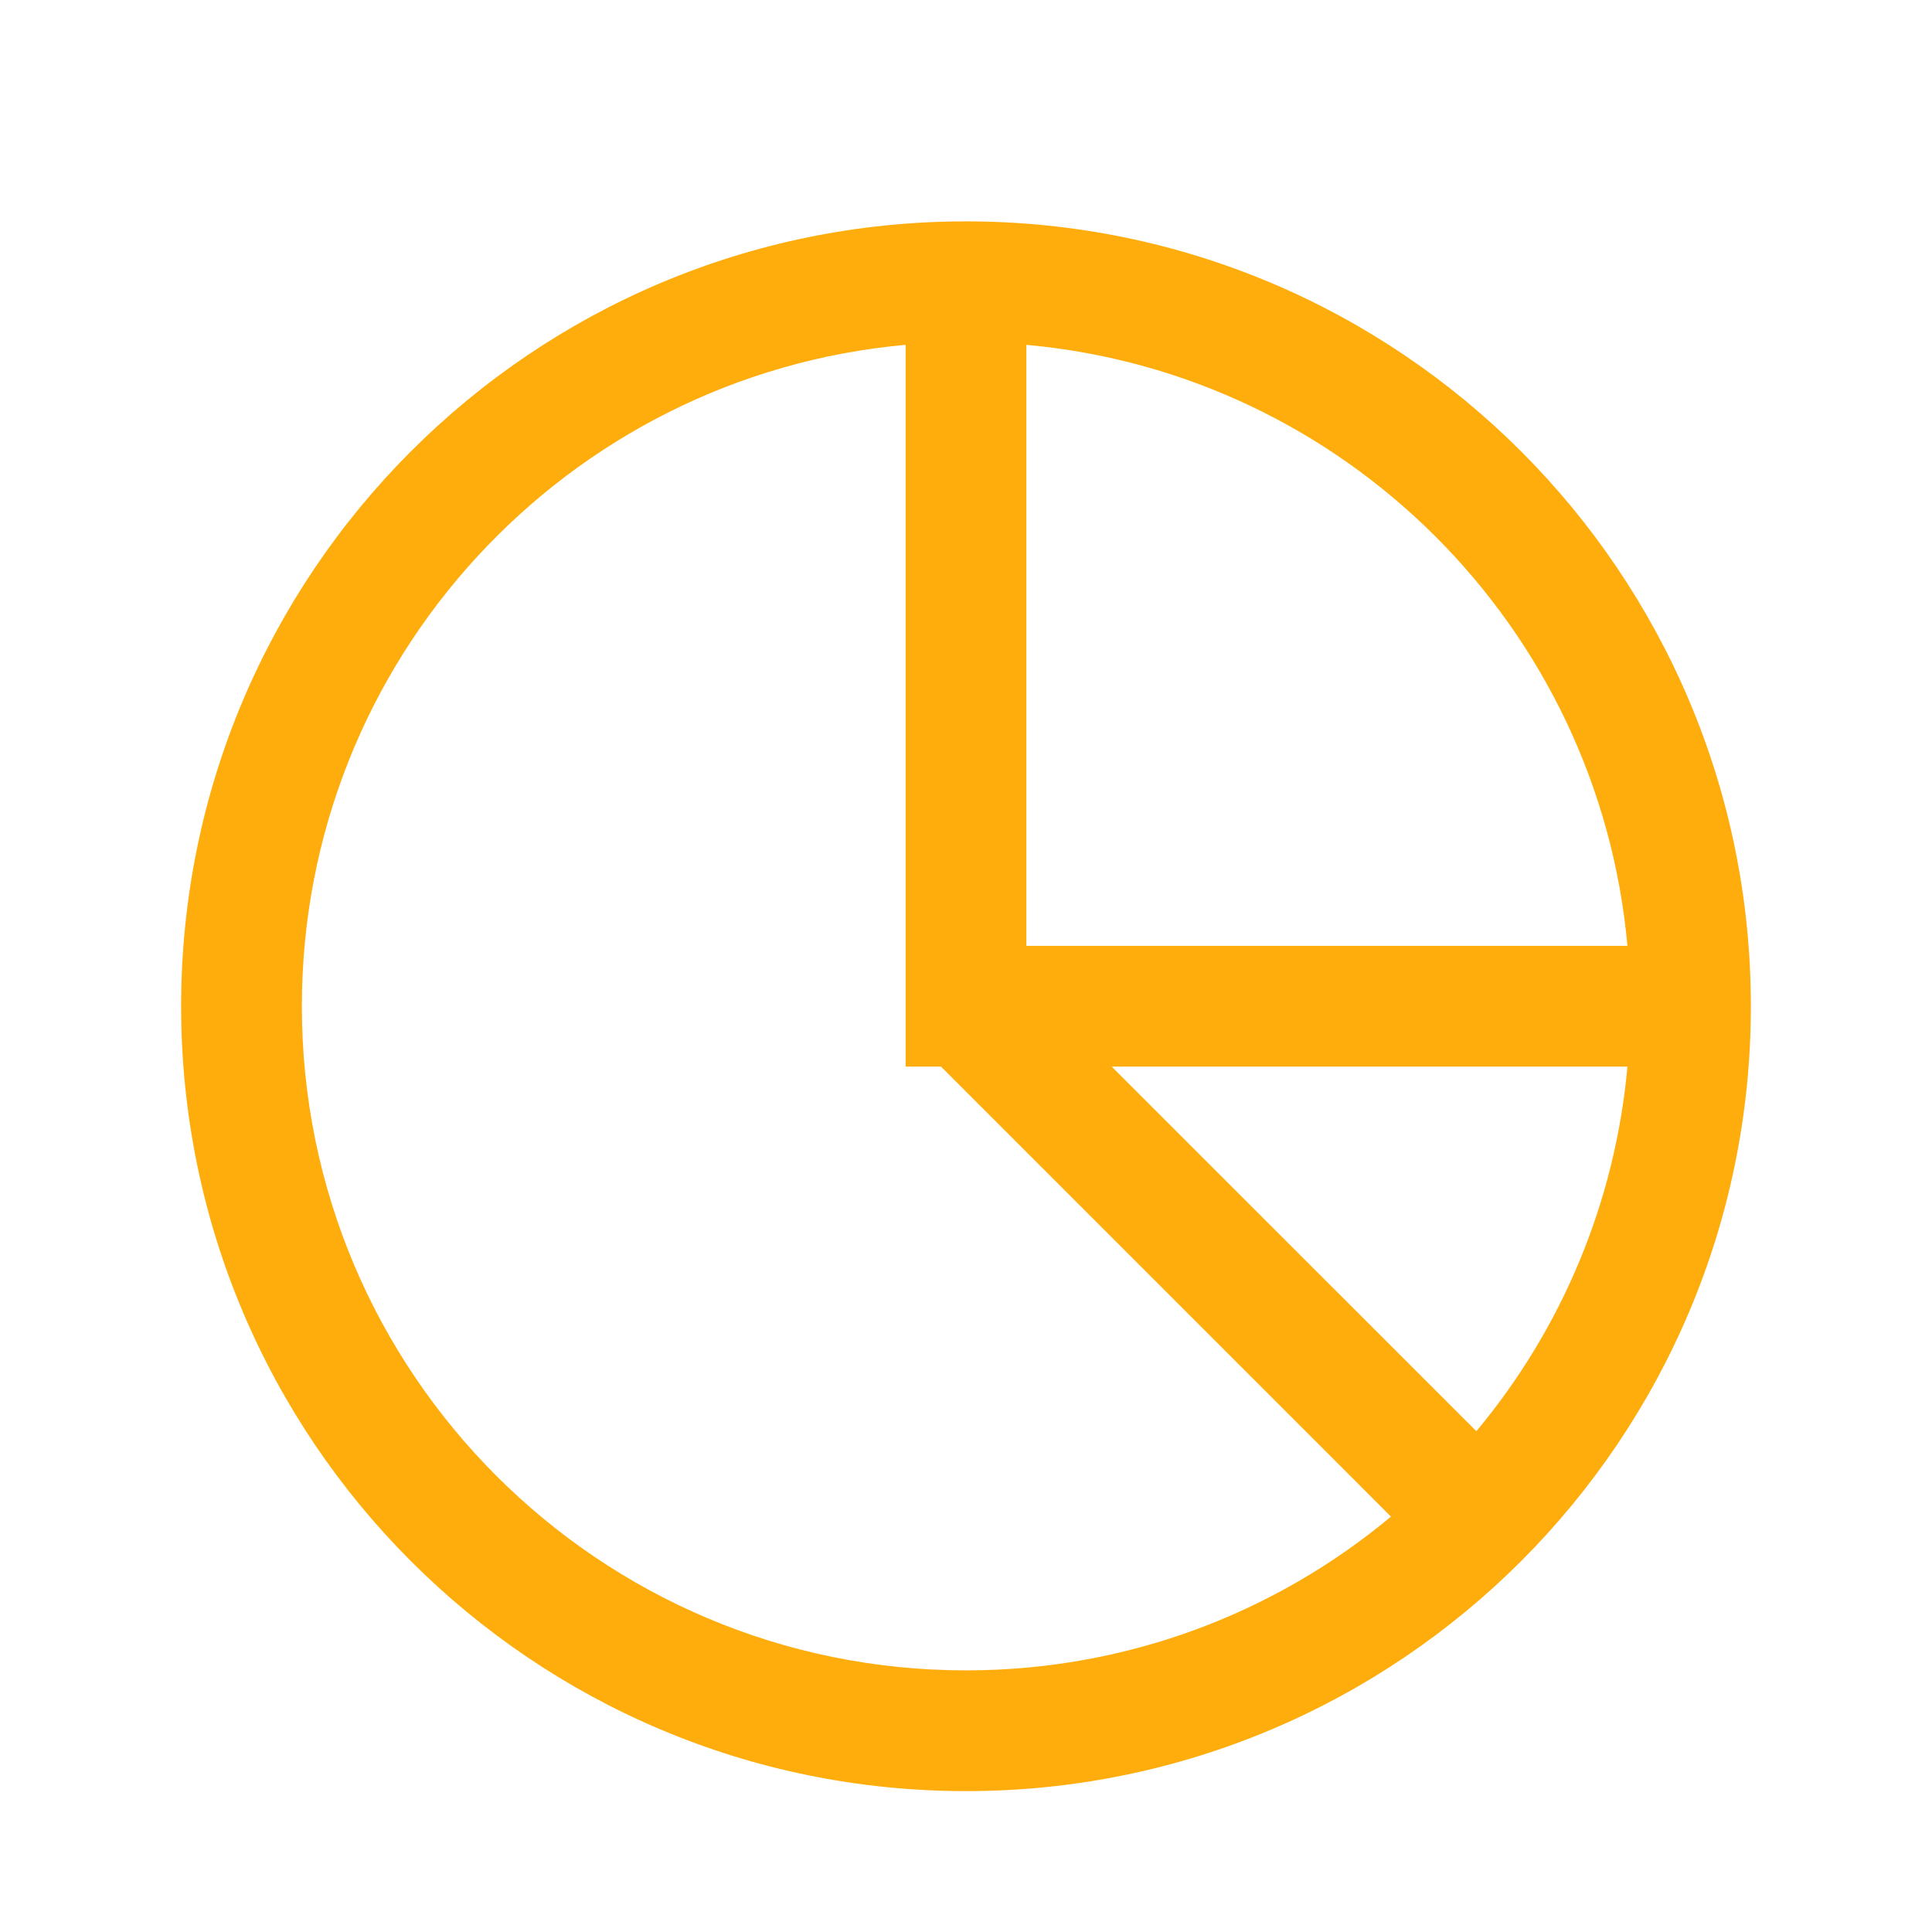
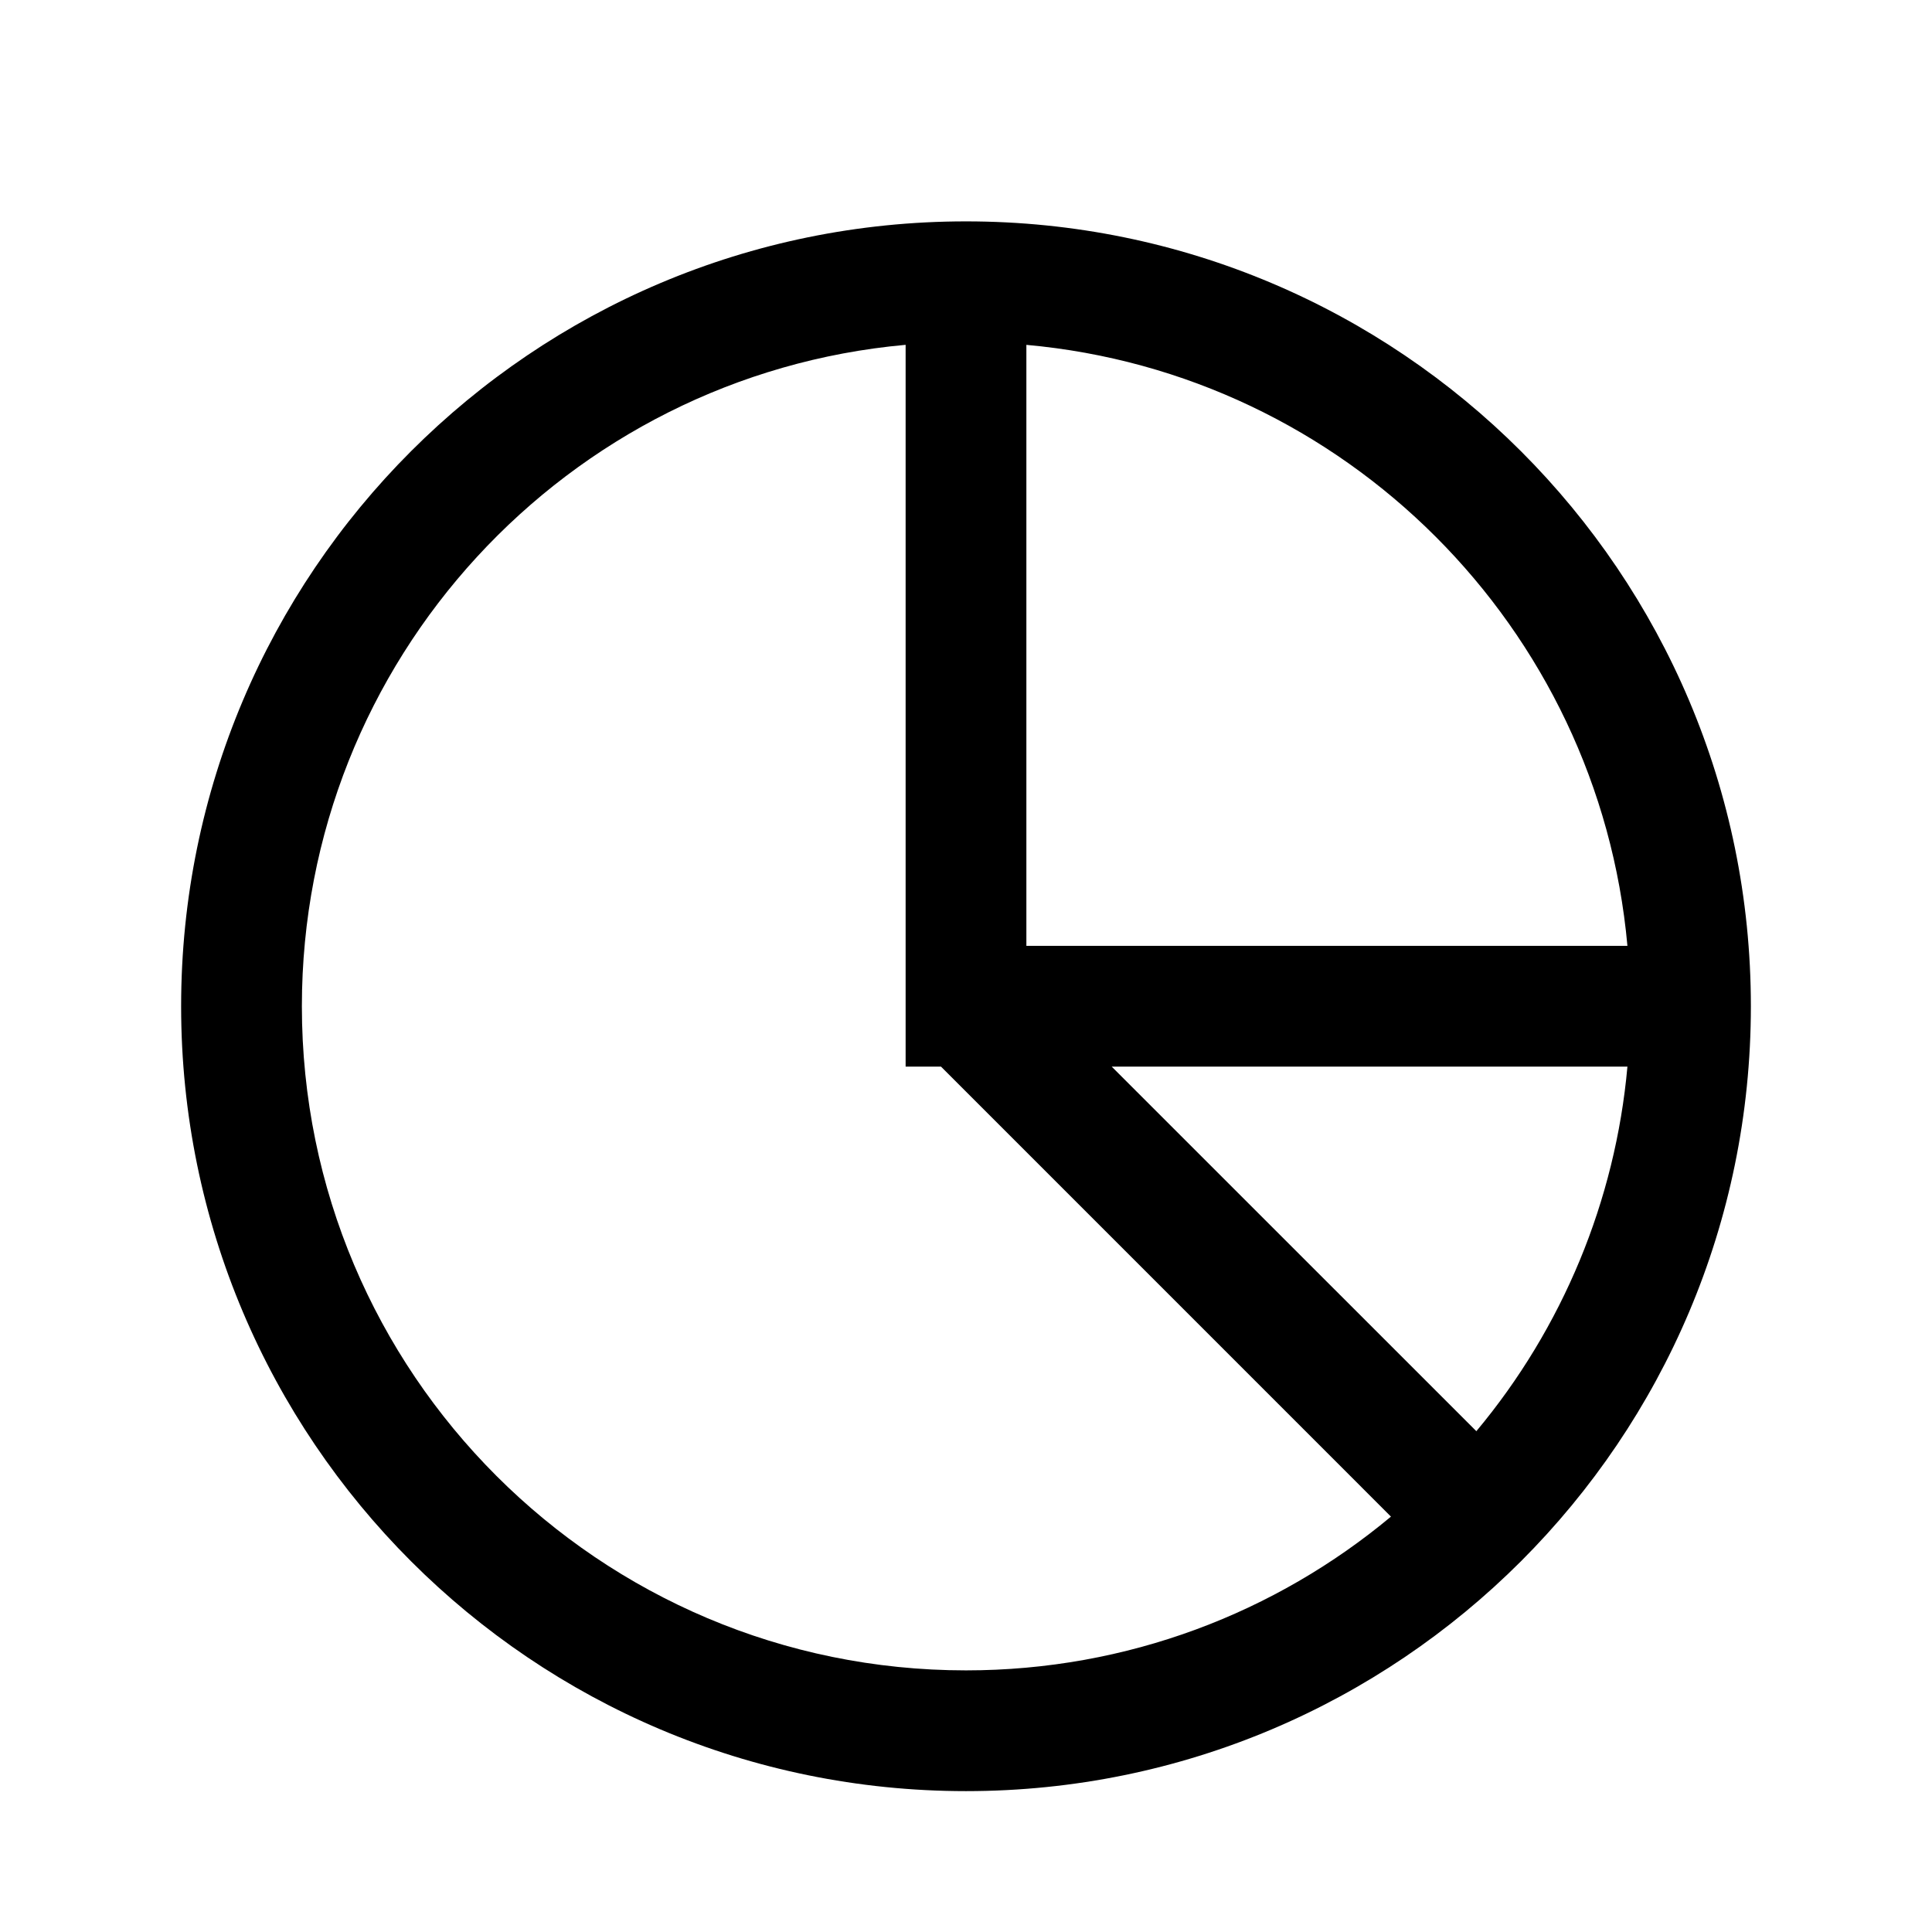
<svg xmlns="http://www.w3.org/2000/svg" class="icon" width="32" height="32" viewBox="0 0 1024 1024">
-   <path fill="#FFAD0D" d="M512 117.333c229.76 0 416 186.24 416 416s-186.24 416-416 416-416-186.24-416-416 186.24-416 416-416zm-32 65.43c-179.413 16.17-320 166.954-320 350.57 0 194.411 157.59 352 352 352 85.675 0 164.203-30.613 225.237-81.493L498.752 565.333H480v-382.57zm302.507 575.786a350.421 350.421 0 0 0 80.064-193.216H589.227l193.28 193.238zM544 182.784v318.55h318.57C847.36 332.5 712.876 197.973 544 182.783z" />
+   <path d="M512 117.333c229.76 0 416 186.24 416 416s-186.24 416-416 416-416-186.24-416-416 186.24-416 416-416zm-32 65.43c-179.413 16.17-320 166.954-320 350.57 0 194.411 157.59 352 352 352 85.675 0 164.203-30.613 225.237-81.493L498.752 565.333H480v-382.57zm302.507 575.786a350.421 350.421 0 0 0 80.064-193.216H589.227l193.28 193.238zM544 182.784v318.55h318.57C847.36 332.5 712.876 197.973 544 182.783z" />
</svg>
